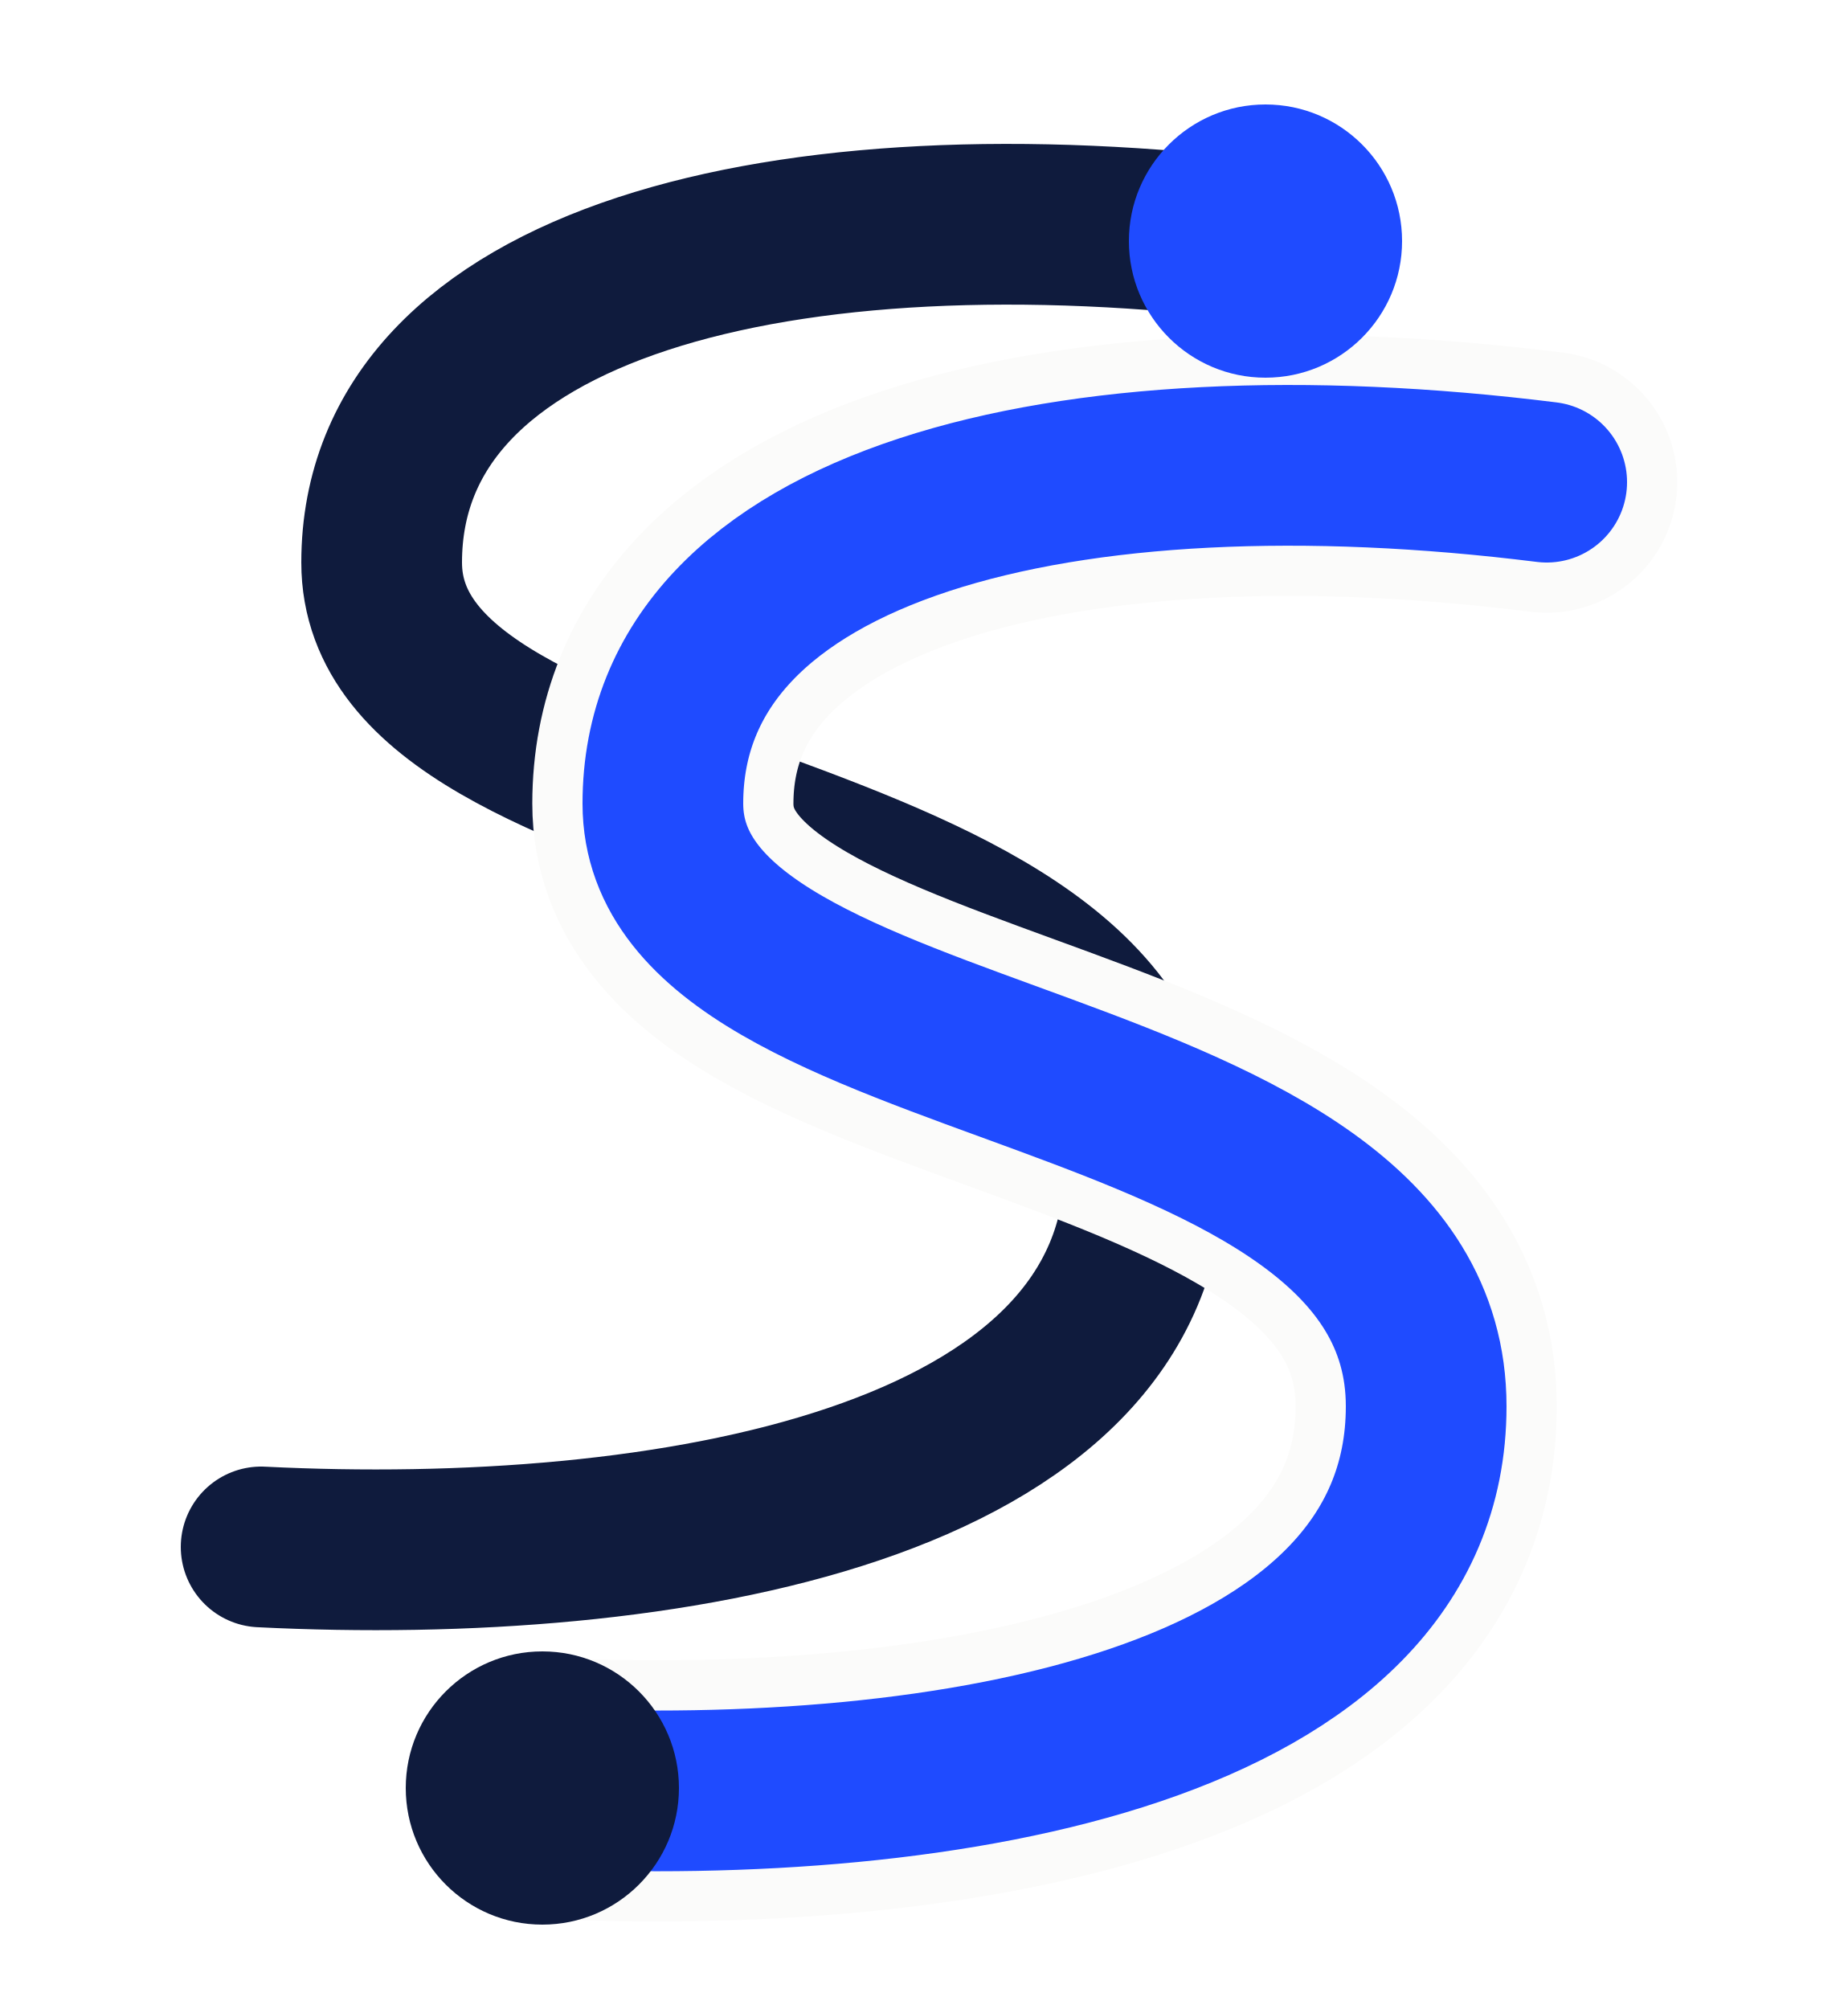
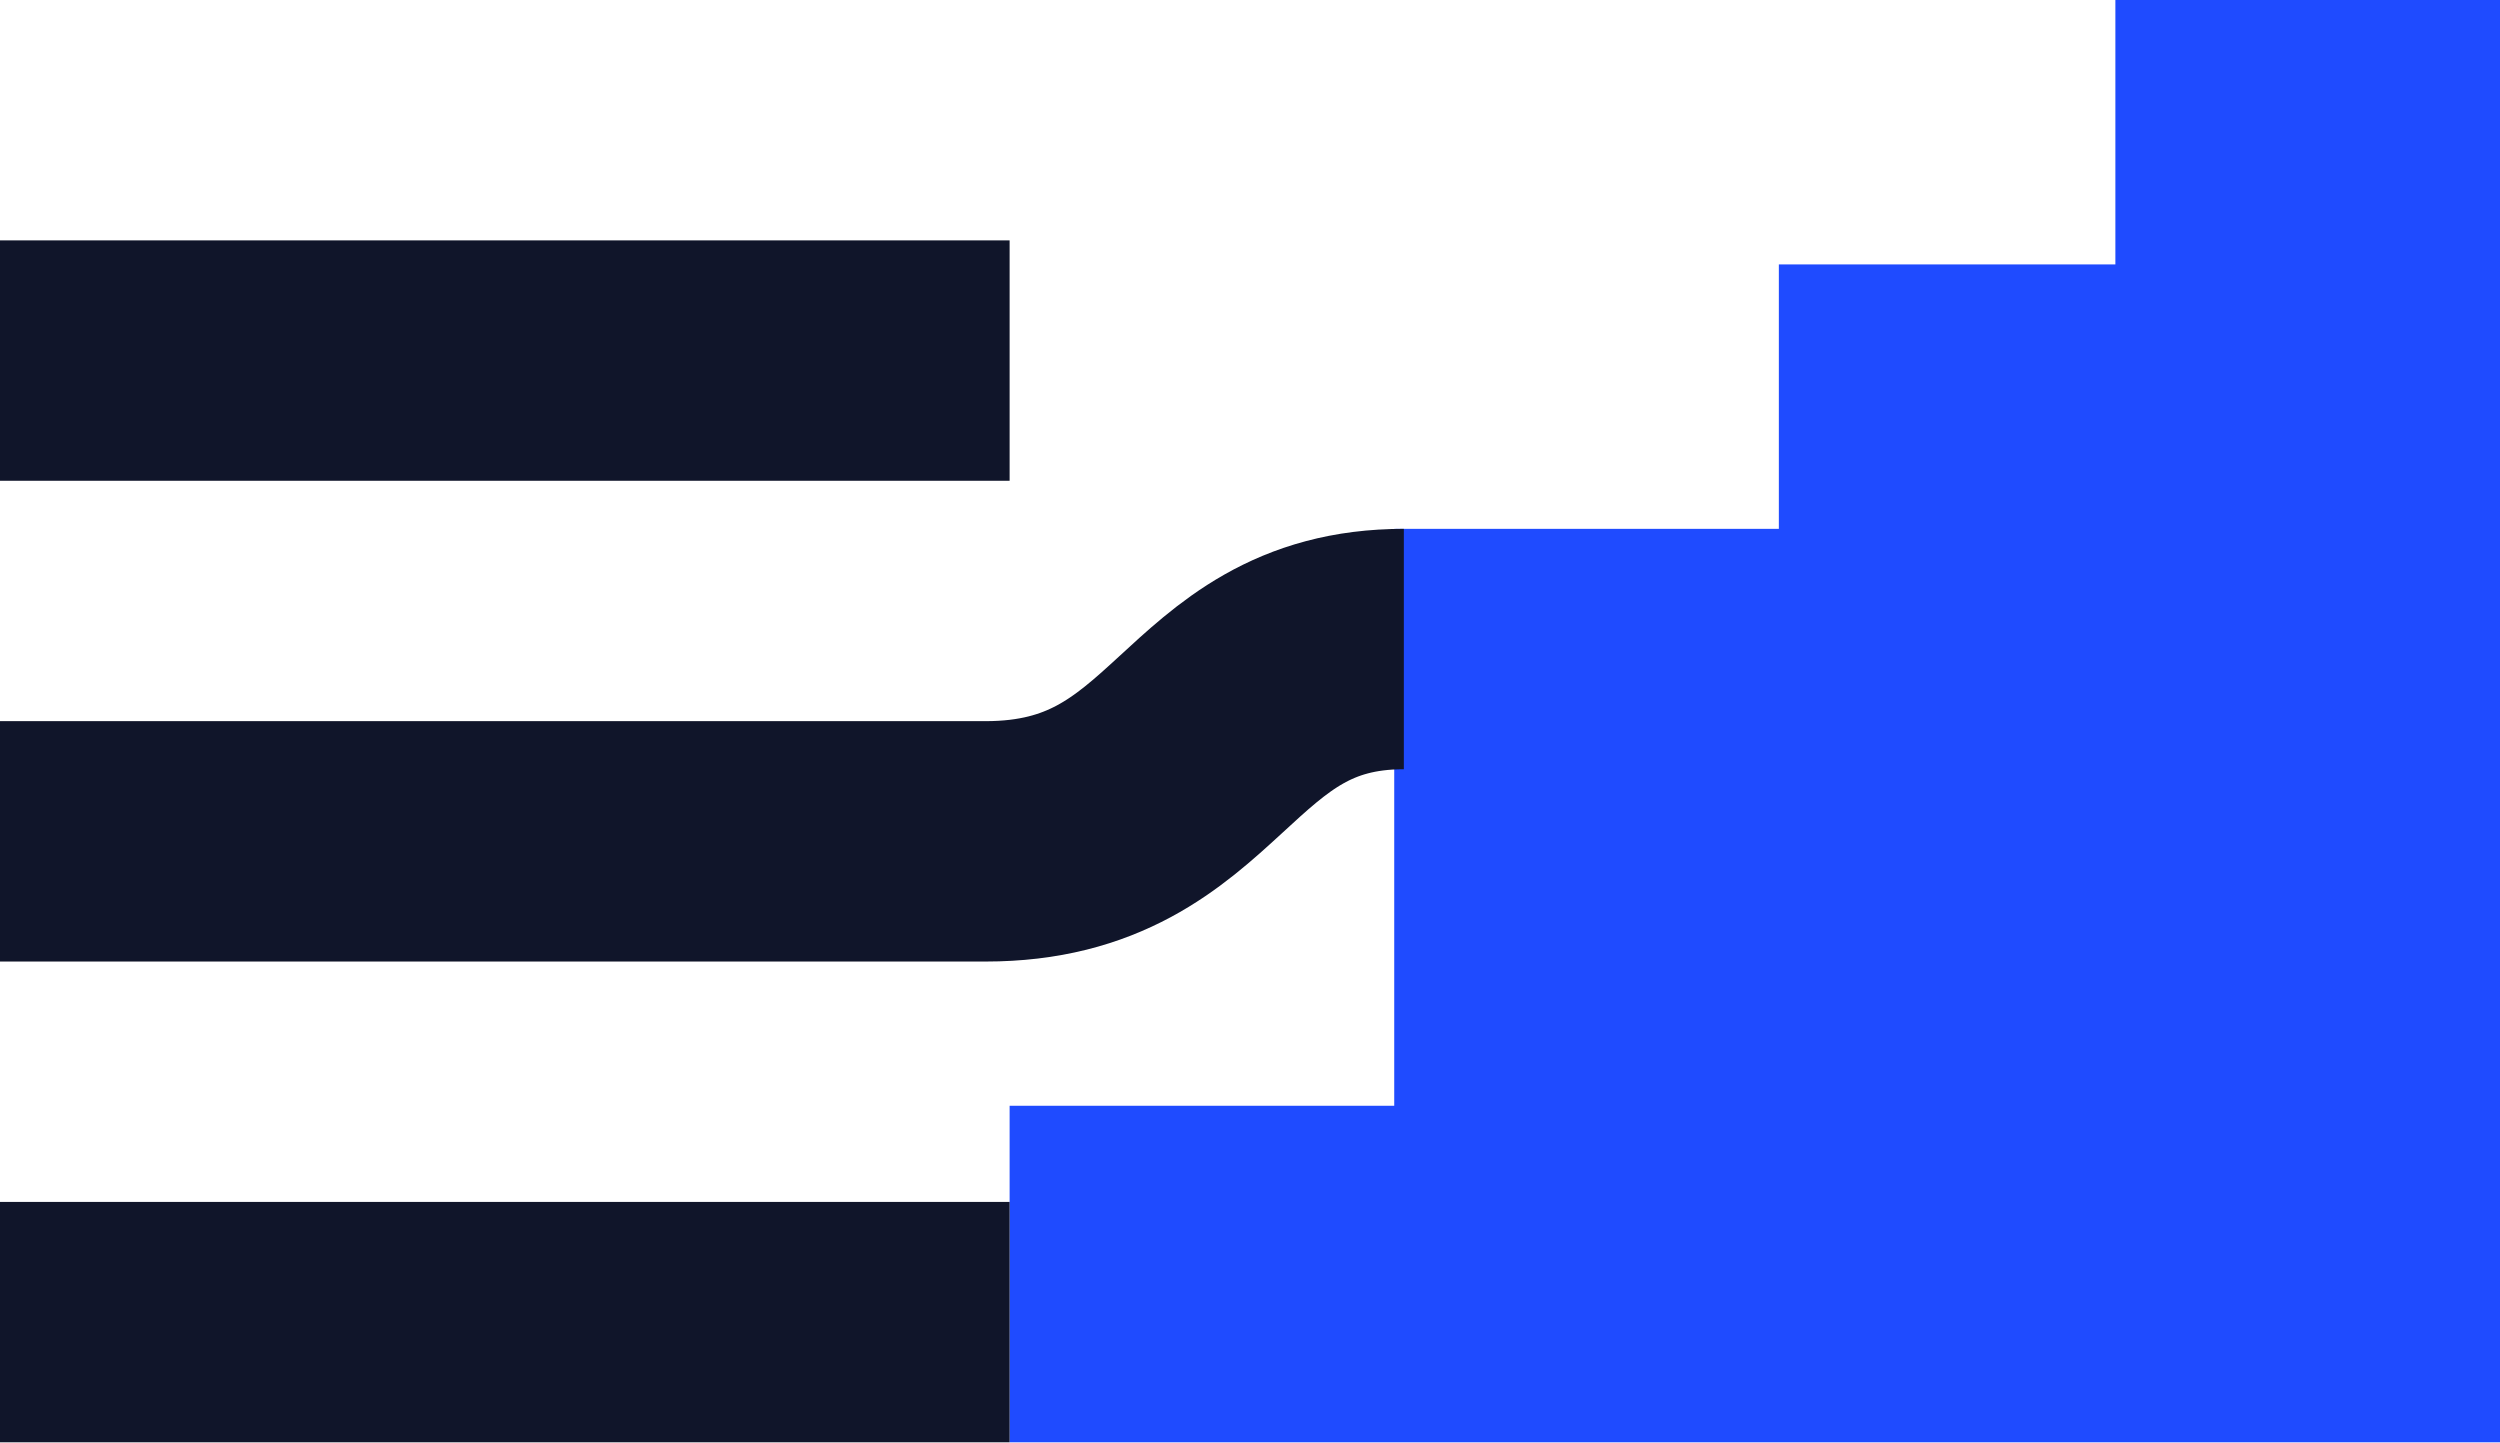
- <svg xmlns="http://www.w3.org/2000/svg" viewBox="14 10 92 100" width="92" height="100">
-   <path d="M84 28 C 60 25, 40 30, 40 44 C 40 58, 78 56, 78 74 C 78 90, 54 94, 34 93" transform="translate(-7 -6)" fill="none" stroke="#0f1b3d" stroke-width="8" stroke-linecap="round" />
-   <path d="M84 28 C 60 25, 40 30, 40 44 C 40 58, 78 56, 78 74 C 78 90, 54 94, 34 93" transform="translate(7 6)" fill="none" stroke="#fbfbfa" stroke-width="13" stroke-linecap="round" />
-   <path d="M84 28 C 60 25, 40 30, 40 44 C 40 58, 78 56, 78 74 C 78 90, 54 94, 34 93" transform="translate(7 6)" fill="none" stroke="#1f4bff" stroke-width="8" stroke-linecap="round" />
-   <circle cx="77" cy="22" r="6.8" fill="#1f4bff" />
-   <circle cx="41" cy="99" r="6.8" fill="#0f1b3d" />
+ <svg xmlns="http://www.w3.org/2000/svg" viewBox="0 0 52 30" width="104" height="60">
+   <g transform="translate(0 0)">
+     <path fill="#1f4bff" d="M21 30V23H29V11H37V5.5H44V0H52V30Z" />
+     <rect fill="#10152a" x="0" y="5" width="21" height="5" />
+     <rect fill="#10152a" x="0" y="25" width="21" height="5" />
+     <path fill="none" stroke="#10152a" stroke-width="5" d="M0 17.5H20.5C25 17.5 25 13.5 29.2 13.5" />
+   </g>
</svg>
